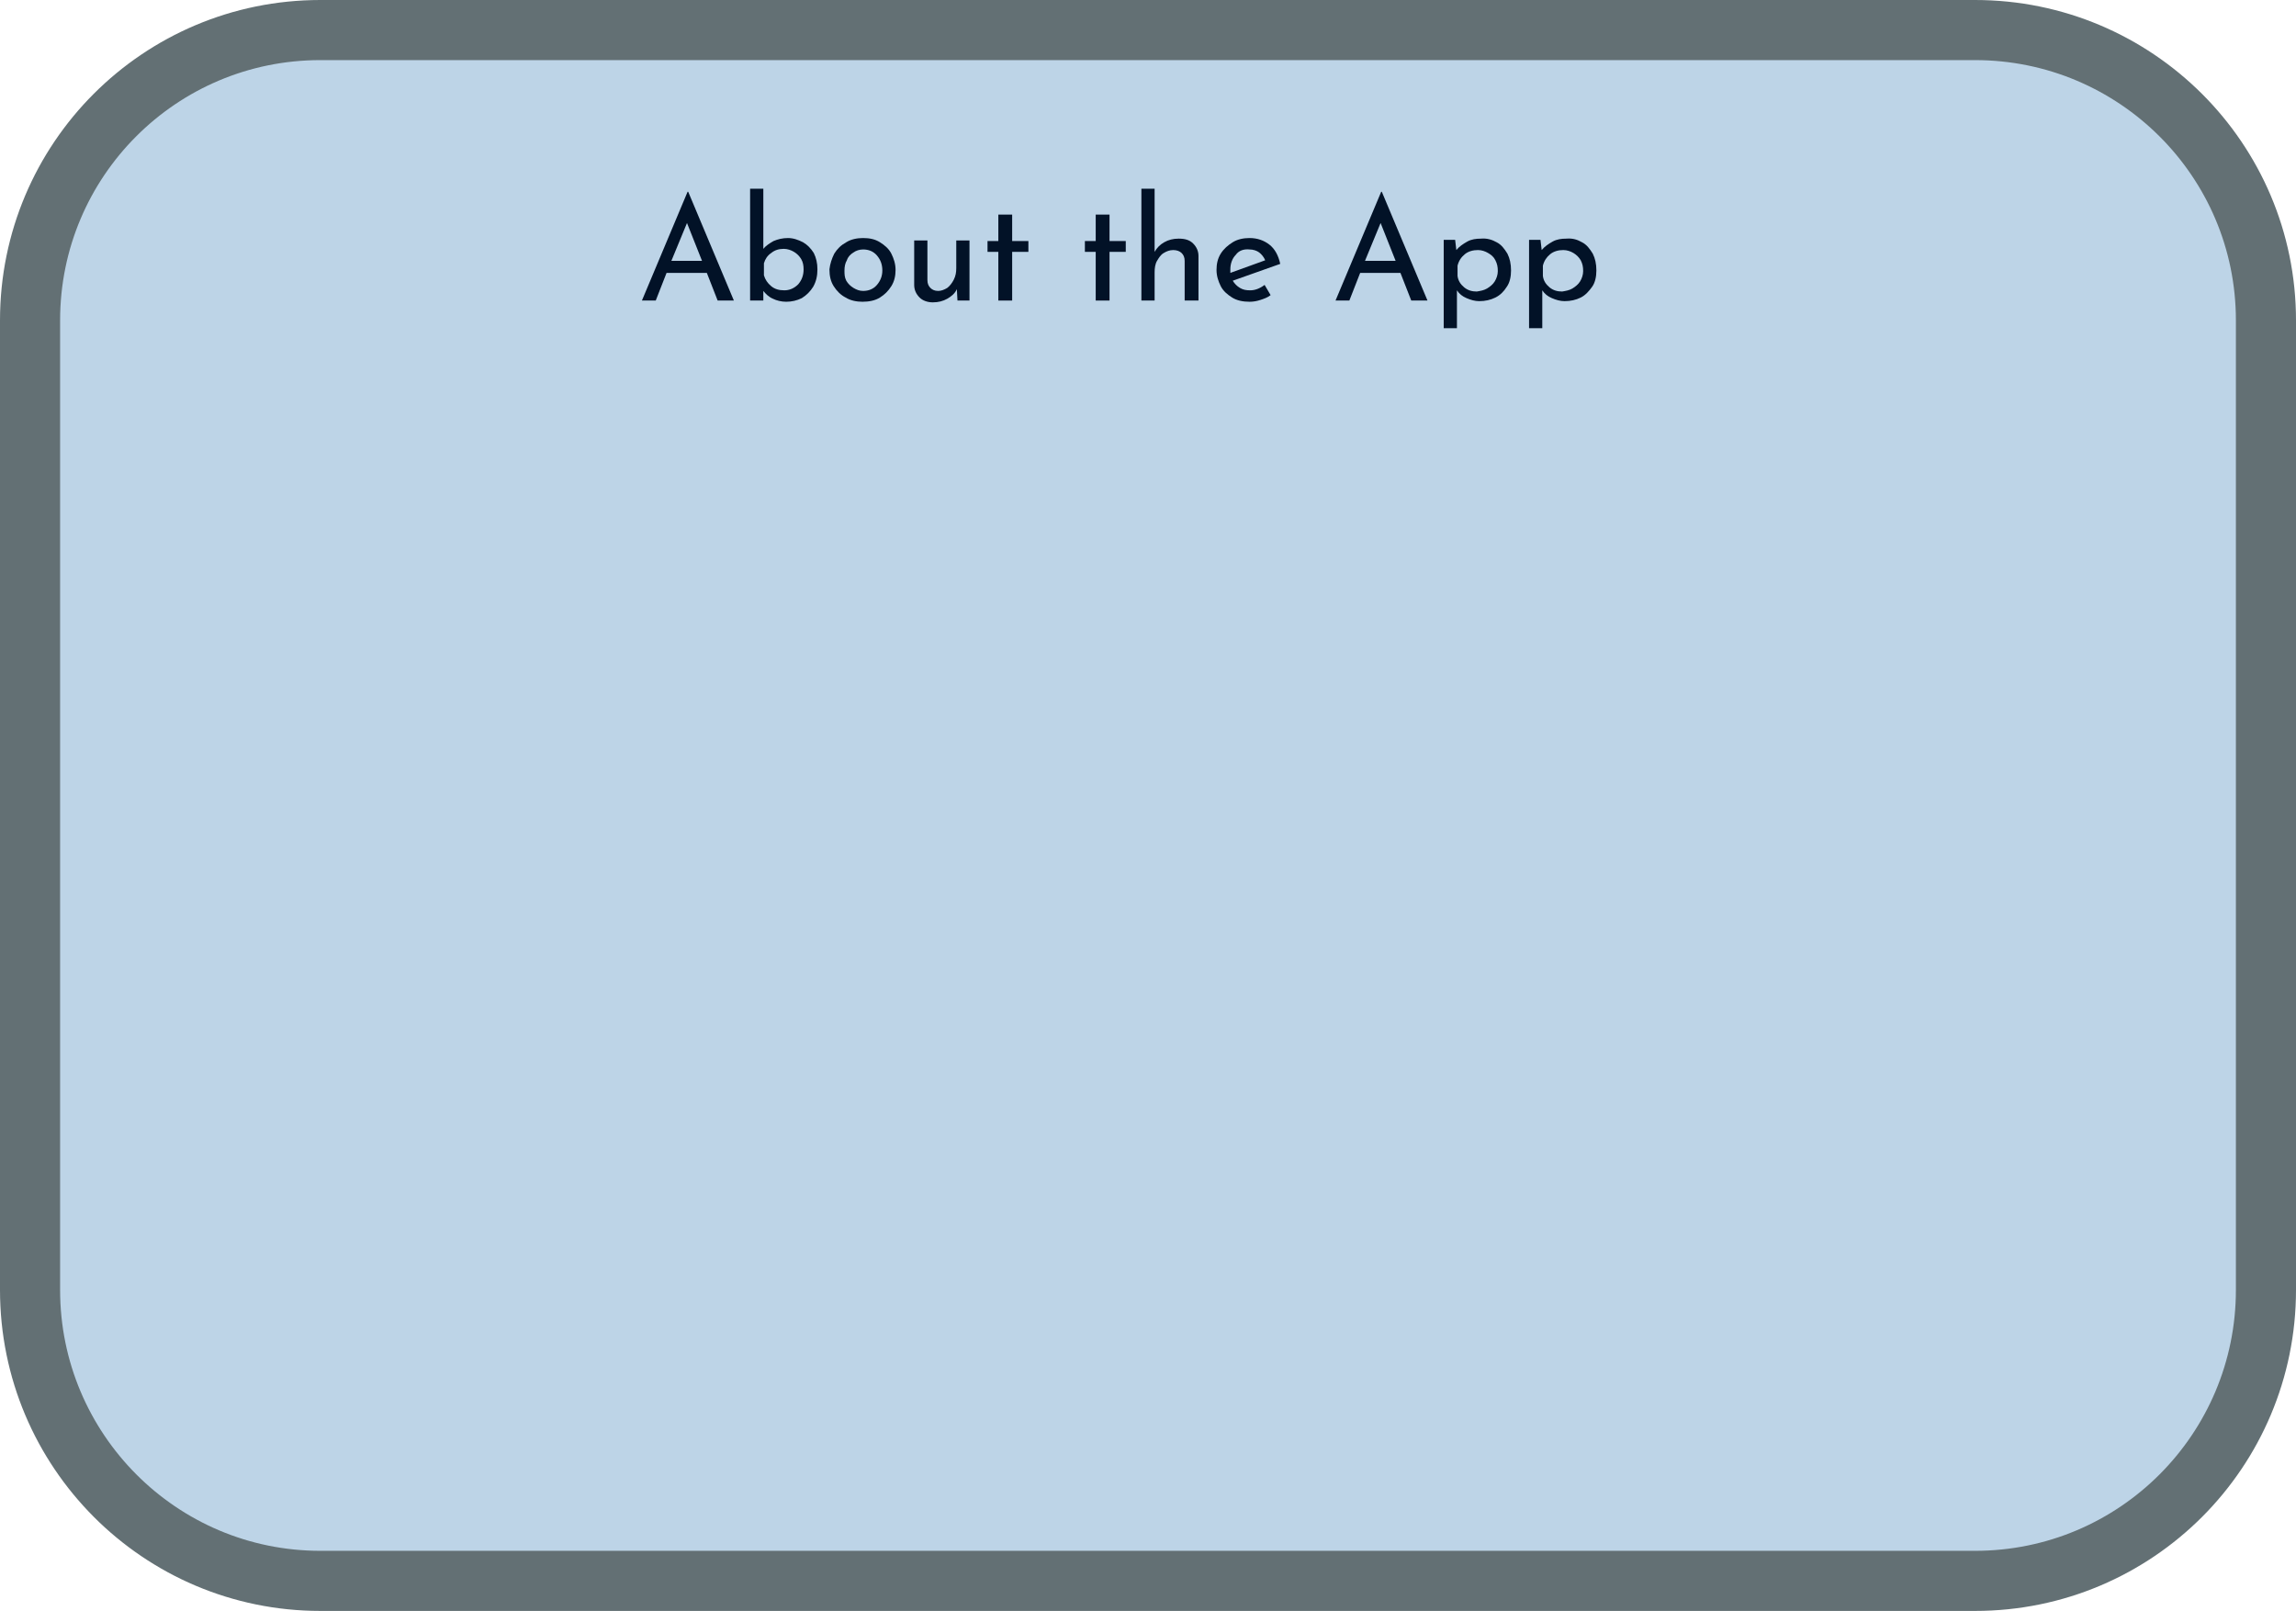
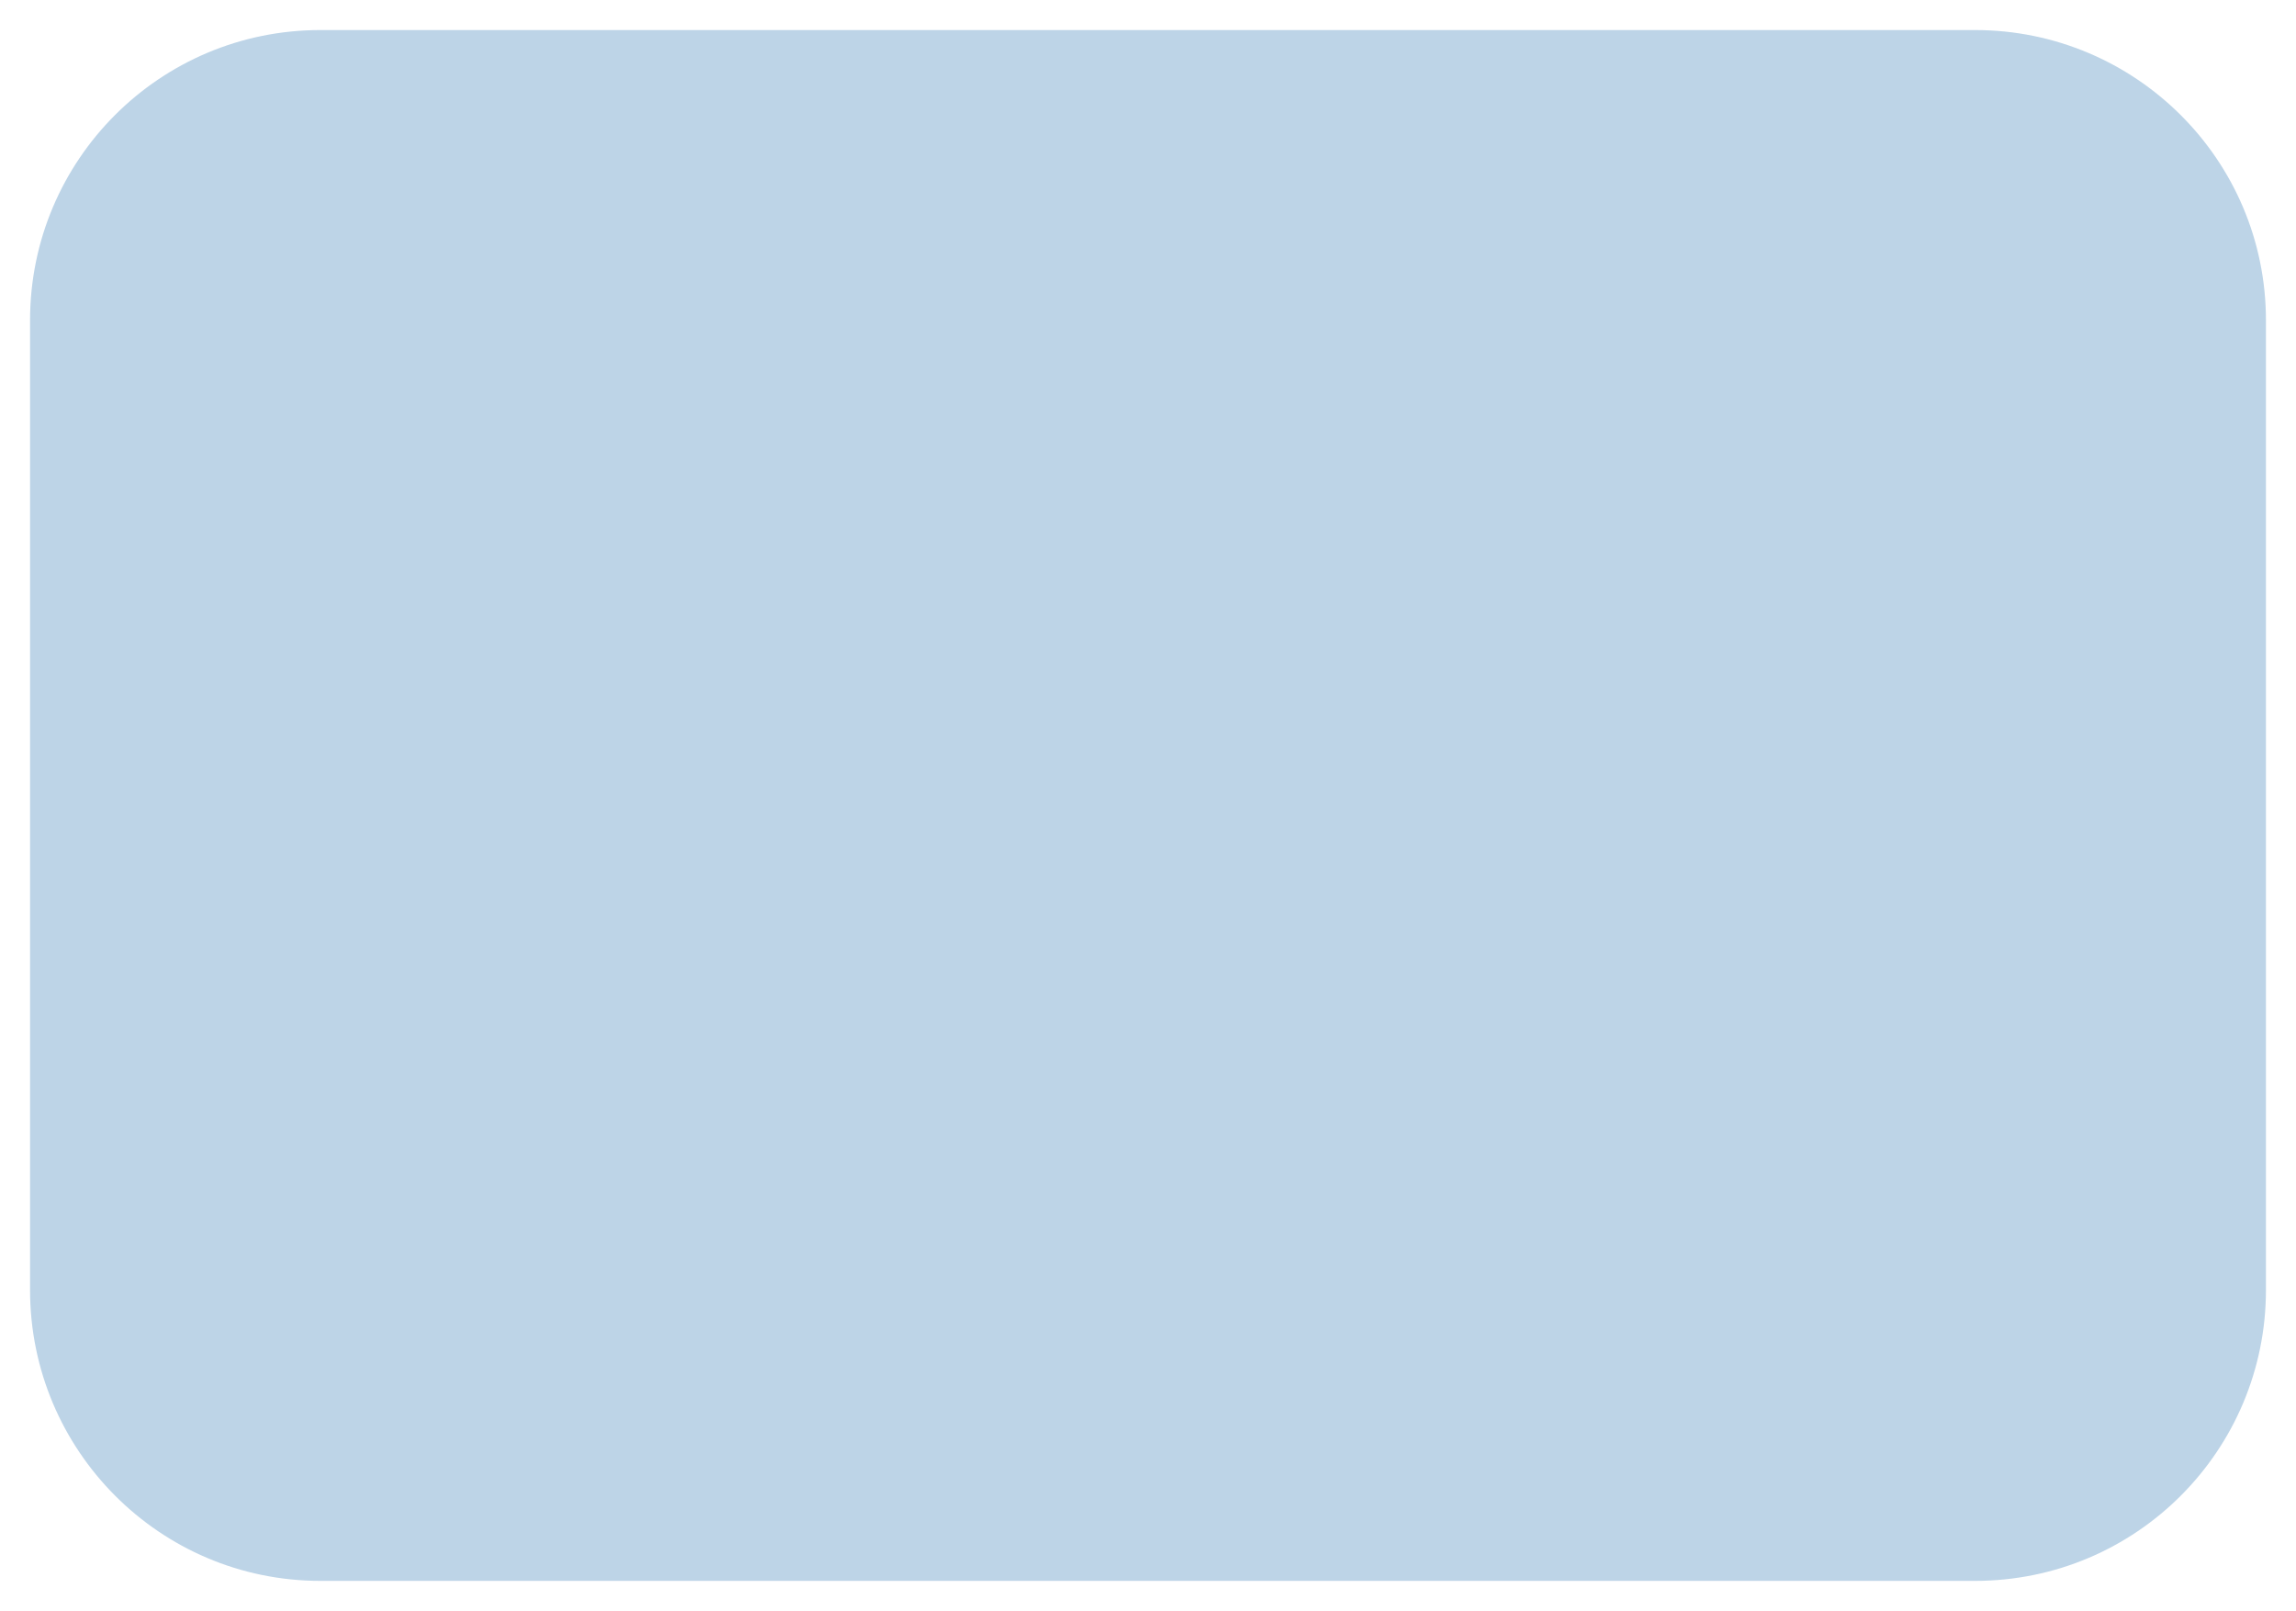
<svg xmlns="http://www.w3.org/2000/svg" version="1.1" id="Layer_1" x="0px" y="0px" viewBox="0 0 382 268" style="enable-background:new 0 0 382 268;" xml:space="preserve">
  <style type="text/css">
- 	.st0{fill:#BDD4E7;stroke:#637074;stroke-width:10;stroke-miterlimit:10;}
- 	.st1{enable-background:new    ;}
- 	.st2{fill:#021227;}
+ 	.st0{fill:#BDD4E7;}
</style>
  <g id="Layer_2_1_">
    <g id="Layer_2-2">
      <path class="st0" d="M53.3,5h275.3C355.3,5,377,26.6,377,53.3v161.3c0,26.7-21.6,48.4-48.4,48.4H53.3C26.6,263,5,241.3,5,214.6    V53.3C5,26.6,26.6,5,53.3,5z" />
-       <g class="st1">
-         <path class="st2" d="M117.6,45.4h-6.7l-1.8,4.6h-2.3l7.6-18.1h0.1l7.6,18.1h-2.7L117.6,45.4z M116.8,43.4l-2.5-6.3l-2.6,6.3     H116.8z" />
-         <path class="st2" d="M133.6,40.3c0.7,0.4,1.3,1,1.8,1.8c0.4,0.8,0.6,1.7,0.6,2.7c0,1.1-0.2,2-0.7,2.9c-0.5,0.8-1.1,1.4-1.9,1.9     c-0.8,0.4-1.7,0.6-2.6,0.6c-0.8,0-1.6-0.2-2.2-0.5c-0.7-0.3-1.2-0.8-1.6-1.3V50h-2.2V31.4h2.2v10c0.4-0.5,1-0.9,1.7-1.3     c0.7-0.3,1.5-0.5,2.4-0.5C132,39.6,132.8,39.9,133.6,40.3z M132.8,47.3c0.6-0.7,0.9-1.5,0.9-2.5c0-0.6-0.1-1.2-0.4-1.7     c-0.3-0.5-0.7-0.9-1.2-1.2c-0.5-0.3-1.1-0.5-1.7-0.5c-0.8,0-1.5,0.2-2.1,0.7c-0.6,0.4-1,1-1.2,1.7v2c0.2,0.7,0.6,1.3,1.2,1.8     c0.6,0.5,1.3,0.7,2.2,0.7C131.3,48.3,132.1,48,132.8,47.3z" />
-         <path class="st2" d="M138.8,42.2c0.5-0.8,1.1-1.4,2-1.9c0.8-0.5,1.8-0.7,2.8-0.7c1.1,0,2,0.2,2.8,0.7c0.8,0.5,1.5,1.1,1.9,1.9     s0.7,1.7,0.7,2.7c0,1-0.2,1.9-0.7,2.7c-0.5,0.8-1.1,1.4-1.9,1.9c-0.8,0.5-1.8,0.7-2.9,0.7c-1,0-2-0.2-2.8-0.7     c-0.8-0.4-1.5-1.1-2-1.9c-0.5-0.8-0.7-1.7-0.7-2.8C138.1,43.9,138.4,43,138.8,42.2z M140.8,46.7c0.3,0.5,0.7,0.9,1.2,1.2     c0.5,0.3,1,0.5,1.6,0.5c0.9,0,1.7-0.3,2.3-1c0.6-0.7,0.9-1.5,0.9-2.4c0-1-0.3-1.8-0.9-2.5c-0.6-0.7-1.4-1-2.3-1     c-0.6,0-1.2,0.2-1.6,0.5c-0.5,0.3-0.9,0.7-1.1,1.3c-0.3,0.5-0.4,1.1-0.4,1.7S140.5,46.1,140.8,46.7z" />
-         <path class="st2" d="M161.3,40V50h-2l-0.1-1.9c-0.3,0.7-0.9,1.2-1.6,1.6s-1.5,0.6-2.4,0.6c-0.9,0-1.7-0.3-2.2-0.8     c-0.6-0.6-0.9-1.3-0.9-2.1V40h2.2v6.6c0,0.6,0.2,1,0.5,1.3c0.3,0.3,0.7,0.5,1.3,0.5c0.5,0,1-0.2,1.5-0.5c0.4-0.3,0.8-0.8,1.1-1.4     c0.3-0.6,0.4-1.2,0.4-1.9V40H161.3z" />
-         <path class="st2" d="M168.4,35.7v4.4h2.7v1.8h-2.7V50h-2.3v-8.1h-1.8v-1.8h1.8v-4.4H168.4z" />
-         <path class="st2" d="M184.6,35.7v4.4h2.7v1.8h-2.7V50h-2.3v-8.1h-1.8v-1.8h1.8v-4.4H184.6z" />
-         <path class="st2" d="M198.5,40.5c0.6,0.6,0.9,1.3,0.9,2.1V50h-2.3v-6.6c0-0.6-0.2-1-0.5-1.3c-0.3-0.3-0.8-0.5-1.4-0.5     c-0.6,0-1.1,0.2-1.6,0.5s-0.8,0.8-1.1,1.3s-0.4,1.2-0.4,1.9V50h-2.2V31.4h2.2v10.5c0.4-0.7,0.9-1.2,1.6-1.6     c0.7-0.4,1.5-0.6,2.4-0.6C197.1,39.7,197.9,39.9,198.5,40.5z" />
-         <path class="st2" d="M210.4,47.4l1,1.7c-0.5,0.4-1.1,0.6-1.7,0.8c-0.6,0.2-1.2,0.3-1.8,0.3c-1.1,0-2.1-0.2-2.9-0.7     c-0.8-0.5-1.5-1.1-1.9-1.9c-0.4-0.8-0.7-1.7-0.7-2.7c0-1,0.2-1.9,0.7-2.7s1.2-1.4,2-1.9c0.8-0.5,1.8-0.7,2.8-0.7     c1.3,0,2.4,0.4,3.3,1.1s1.5,1.8,1.8,3.2l-7.9,2.8c0.3,0.5,0.7,0.9,1.2,1.2c0.5,0.3,1,0.4,1.7,0.4C208.8,48.3,209.6,48,210.4,47.4     z M205.6,42.4c-0.6,0.6-0.9,1.5-0.9,2.4c0,0.2,0,0.4,0,0.6l5.8-2.1c-0.2-0.5-0.6-1-1-1.3c-0.4-0.3-1-0.5-1.6-0.5     C206.9,41.4,206.1,41.7,205.6,42.4z" />
-         <path class="st2" d="M233,45.4h-6.7l-1.8,4.6h-2.3l7.6-18.1h0.1l7.6,18.1h-2.7L233,45.4z M232.2,43.4l-2.5-6.3l-2.6,6.3H232.2z" />
-         <path class="st2" d="M249,40.3c0.8,0.4,1.3,1.1,1.8,1.9c0.4,0.8,0.6,1.7,0.6,2.8c0,1-0.2,2-0.7,2.7c-0.5,0.8-1.1,1.4-1.9,1.8     c-0.8,0.4-1.7,0.6-2.7,0.6c-0.7,0-1.4-0.2-2.1-0.5c-0.7-0.3-1.2-0.7-1.6-1.3v6.3h-2.2V39.9h1.9l0.2,1.7c0.5-0.6,1.1-1,1.8-1.4     c0.7-0.4,1.5-0.5,2.3-0.5C247.4,39.6,248.3,39.9,249,40.3z M247.4,48c0.5-0.3,1-0.7,1.3-1.2c0.3-0.5,0.5-1.1,0.5-1.7     c0-0.7-0.1-1.2-0.4-1.8s-0.7-0.9-1.2-1.2c-0.5-0.3-1.1-0.5-1.7-0.5c-0.8,0-1.6,0.2-2.2,0.7c-0.6,0.5-1,1.1-1.2,1.9v1.7     c0.1,0.8,0.5,1.4,1.1,1.9c0.6,0.5,1.3,0.7,2.1,0.7C246.3,48.4,246.9,48.3,247.4,48z" />
-         <path class="st2" d="M263.2,40.3c0.8,0.4,1.3,1.1,1.8,1.9c0.4,0.8,0.6,1.7,0.6,2.8c0,1-0.2,2-0.7,2.7s-1.1,1.4-1.9,1.8     c-0.8,0.4-1.7,0.6-2.7,0.6c-0.7,0-1.4-0.2-2.1-0.5c-0.7-0.3-1.2-0.7-1.6-1.3v6.3h-2.2V39.9h1.9l0.2,1.7c0.5-0.6,1.1-1,1.8-1.4     c0.7-0.4,1.5-0.5,2.3-0.5C261.7,39.6,262.5,39.9,263.2,40.3z M261.6,48c0.5-0.3,1-0.7,1.3-1.2c0.3-0.5,0.5-1.1,0.5-1.7     c0-0.7-0.1-1.2-0.4-1.8c-0.3-0.5-0.7-0.9-1.2-1.2c-0.5-0.3-1.1-0.5-1.7-0.5c-0.8,0-1.6,0.2-2.2,0.7c-0.6,0.5-1,1.1-1.2,1.9v1.7     c0.1,0.8,0.5,1.4,1.1,1.9c0.6,0.5,1.3,0.7,2.1,0.7C260.5,48.4,261.1,48.3,261.6,48z" />
-       </g>
    </g>
  </g>
</svg>
